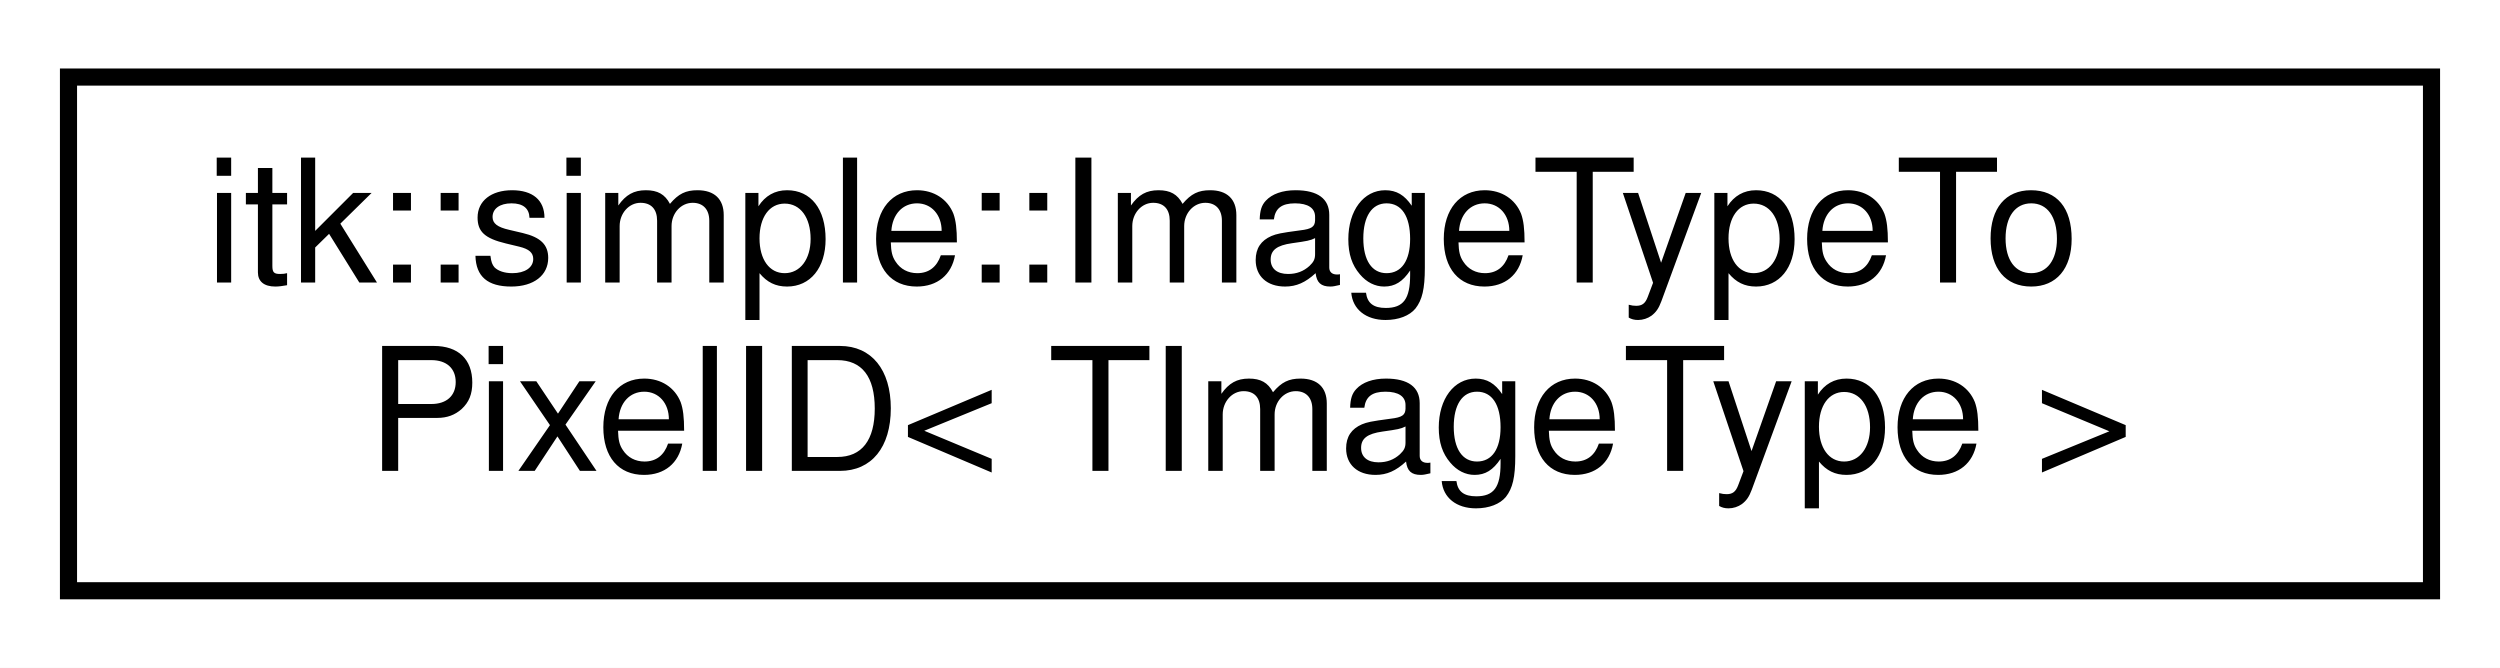
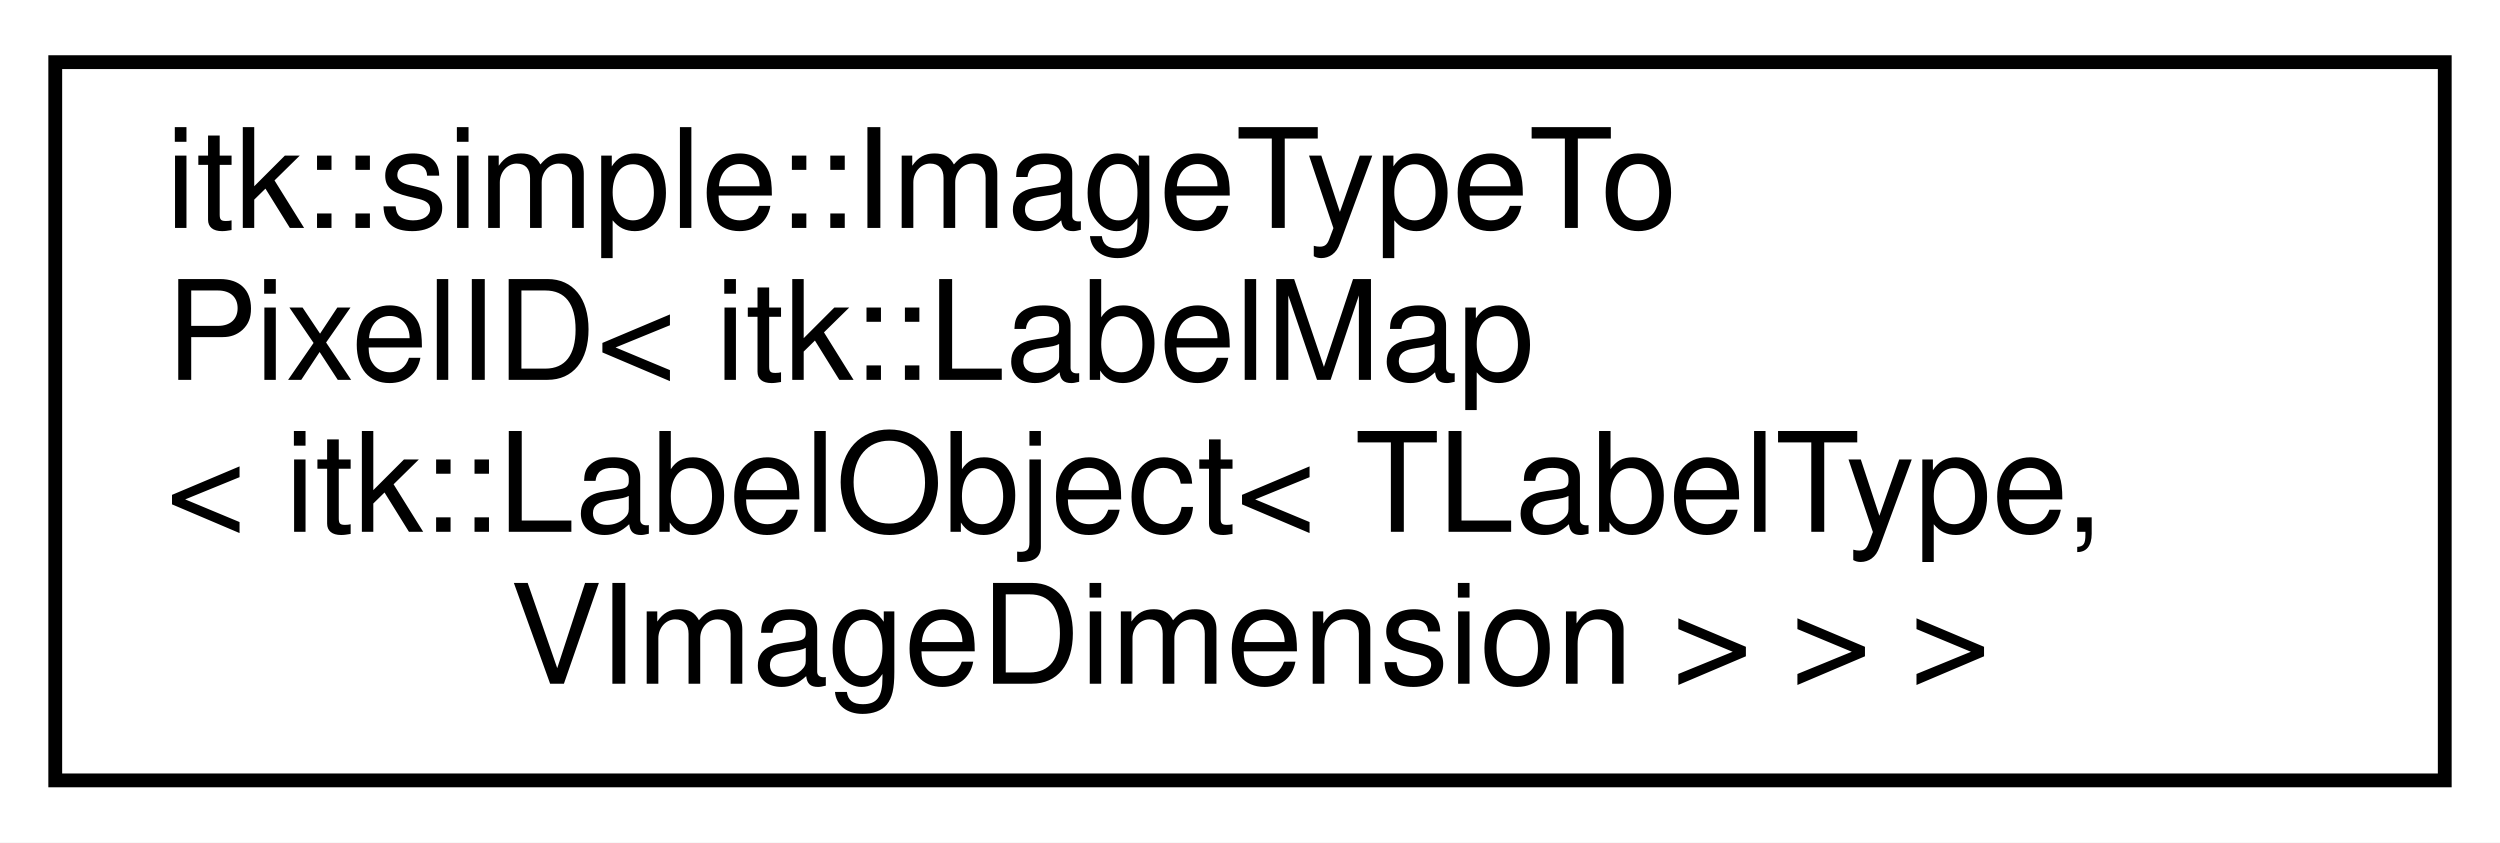
- <svg xmlns="http://www.w3.org/2000/svg" xmlns:xlink="http://www.w3.org/1999/xlink" width="146pt" height="39pt" viewBox="0.00 0.00 146.00 39.00">
-   <g id="graph0" class="graph" transform="scale(1 1) rotate(0) translate(4 35)">
-     <polygon fill="white" stroke="transparent" points="-4,4 -4,-35 142,-35 142,4 -4,4" />
+ <svg xmlns="http://www.w3.org/2000/svg" xmlns:xlink="http://www.w3.org/1999/xlink" width="181pt" height="61pt" viewBox="0.00 0.00 181.00 61.00">
+   <g id="graph0" class="graph" transform="scale(1 1) rotate(0) translate(4 57)">
+     <polygon fill="white" stroke="transparent" points="-4,4 -4,-57 177,-57 177,4 -4,4" />
    <g id="node1" class="node">
      <g id="a_node1">
-         <a xlink:href="structitk_1_1simple_1_1ImageTypeToPixelID.html" target="_top" xlink:title=" ">
-           <polygon fill="white" stroke="black" points="0,-0.5 0,-30.5 138,-30.5 138,-0.5 0,-0.5" />
-           <text text-anchor="start" x="8" y="-18.5" font-family="Helvetica,sans-Serif" font-size="10.00">itk::simple::ImageTypeTo</text>
-           <text text-anchor="middle" x="69" y="-7.5" font-family="Helvetica,sans-Serif" font-size="10.00">PixelID&lt; TImageType &gt;</text>
+         <a xlink:href="structitk_1_1simple_1_1ImageTypeToPixelID_3_01itk_1_1LabelMap_3_01itk_1_1LabelObject_3_01TLabelTcf470b10dc5a69ba64c884a0f66b38cd.html" target="_top" xlink:title=" ">
+           <polygon fill="white" stroke="black" points="0,-0.5 0,-52.5 173,-52.5 173,-0.5 0,-0.5" />
+           <text text-anchor="start" x="8" y="-40.5" font-family="Helvetica,sans-Serif" font-size="10.00">itk::simple::ImageTypeTo</text>
+           <text text-anchor="start" x="8" y="-29.5" font-family="Helvetica,sans-Serif" font-size="10.00">PixelID&lt; itk::LabelMap</text>
+           <text text-anchor="start" x="8" y="-18.5" font-family="Helvetica,sans-Serif" font-size="10.00">&lt; itk::LabelObject&lt; TLabelType,</text>
+           <text text-anchor="middle" x="86.5" y="-7.5" font-family="Helvetica,sans-Serif" font-size="10.00"> VImageDimension &gt; &gt; &gt;</text>
        </a>
      </g>
    </g>
  </g>
</svg>
